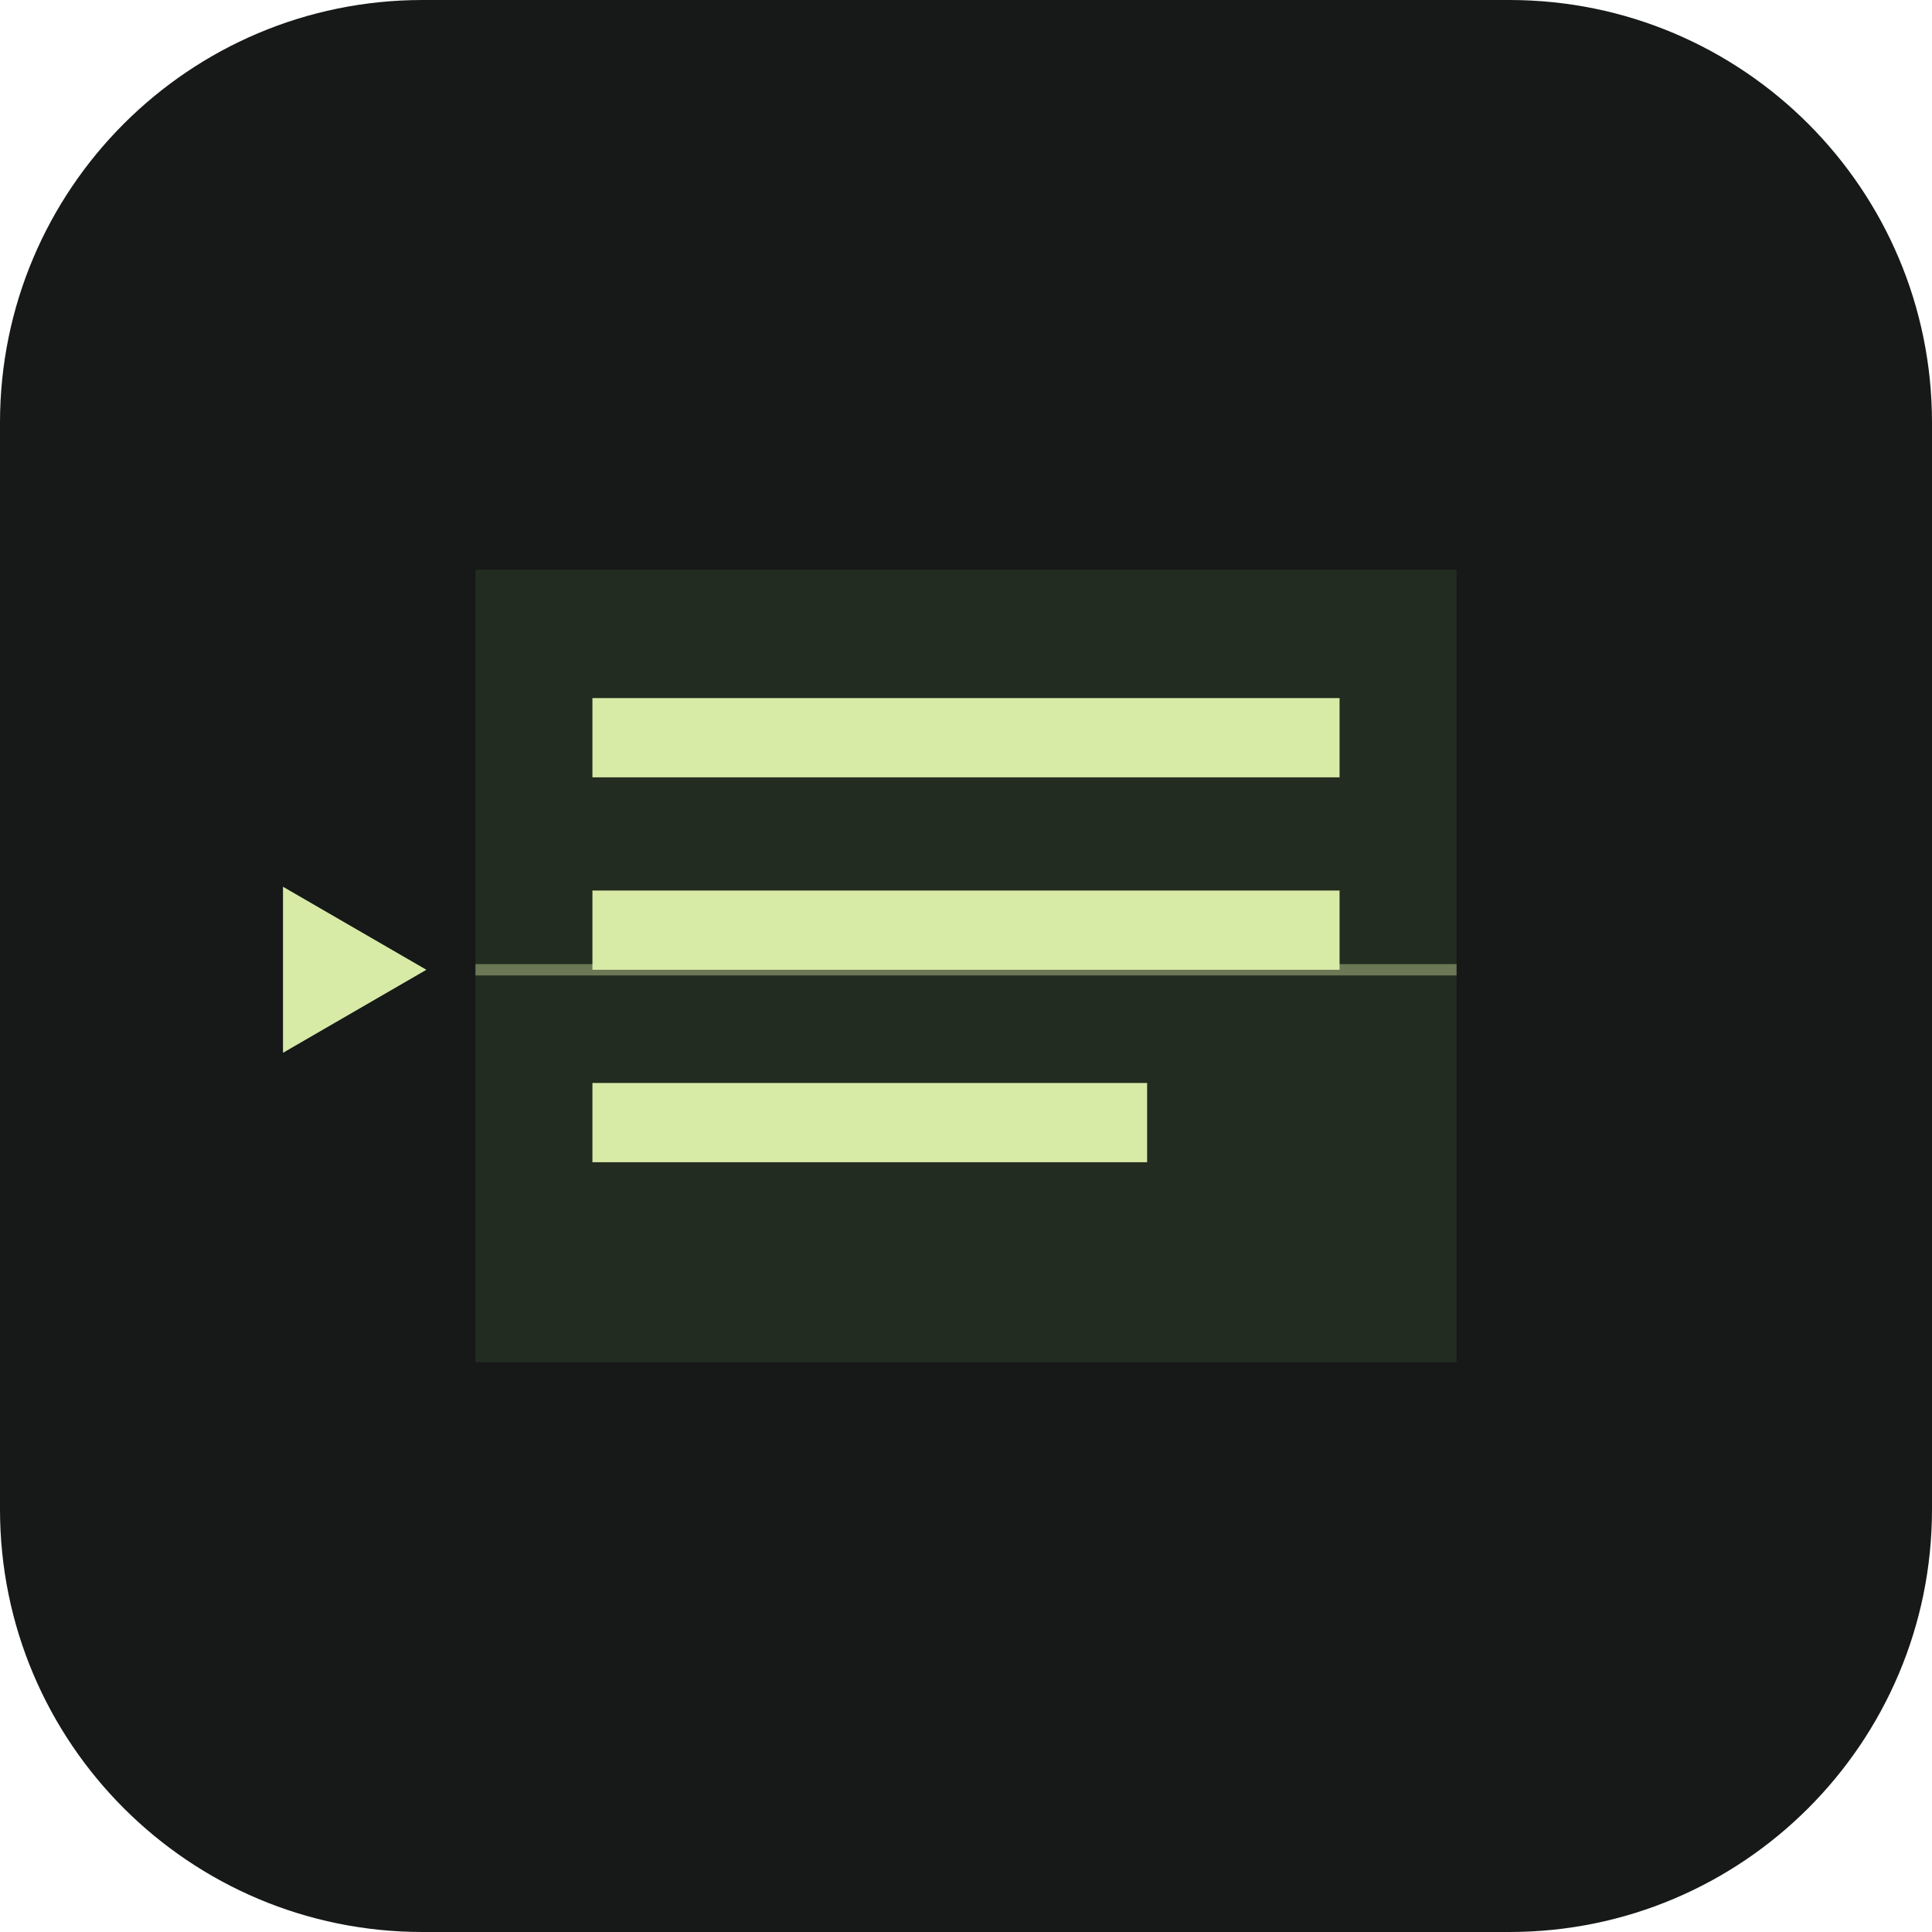
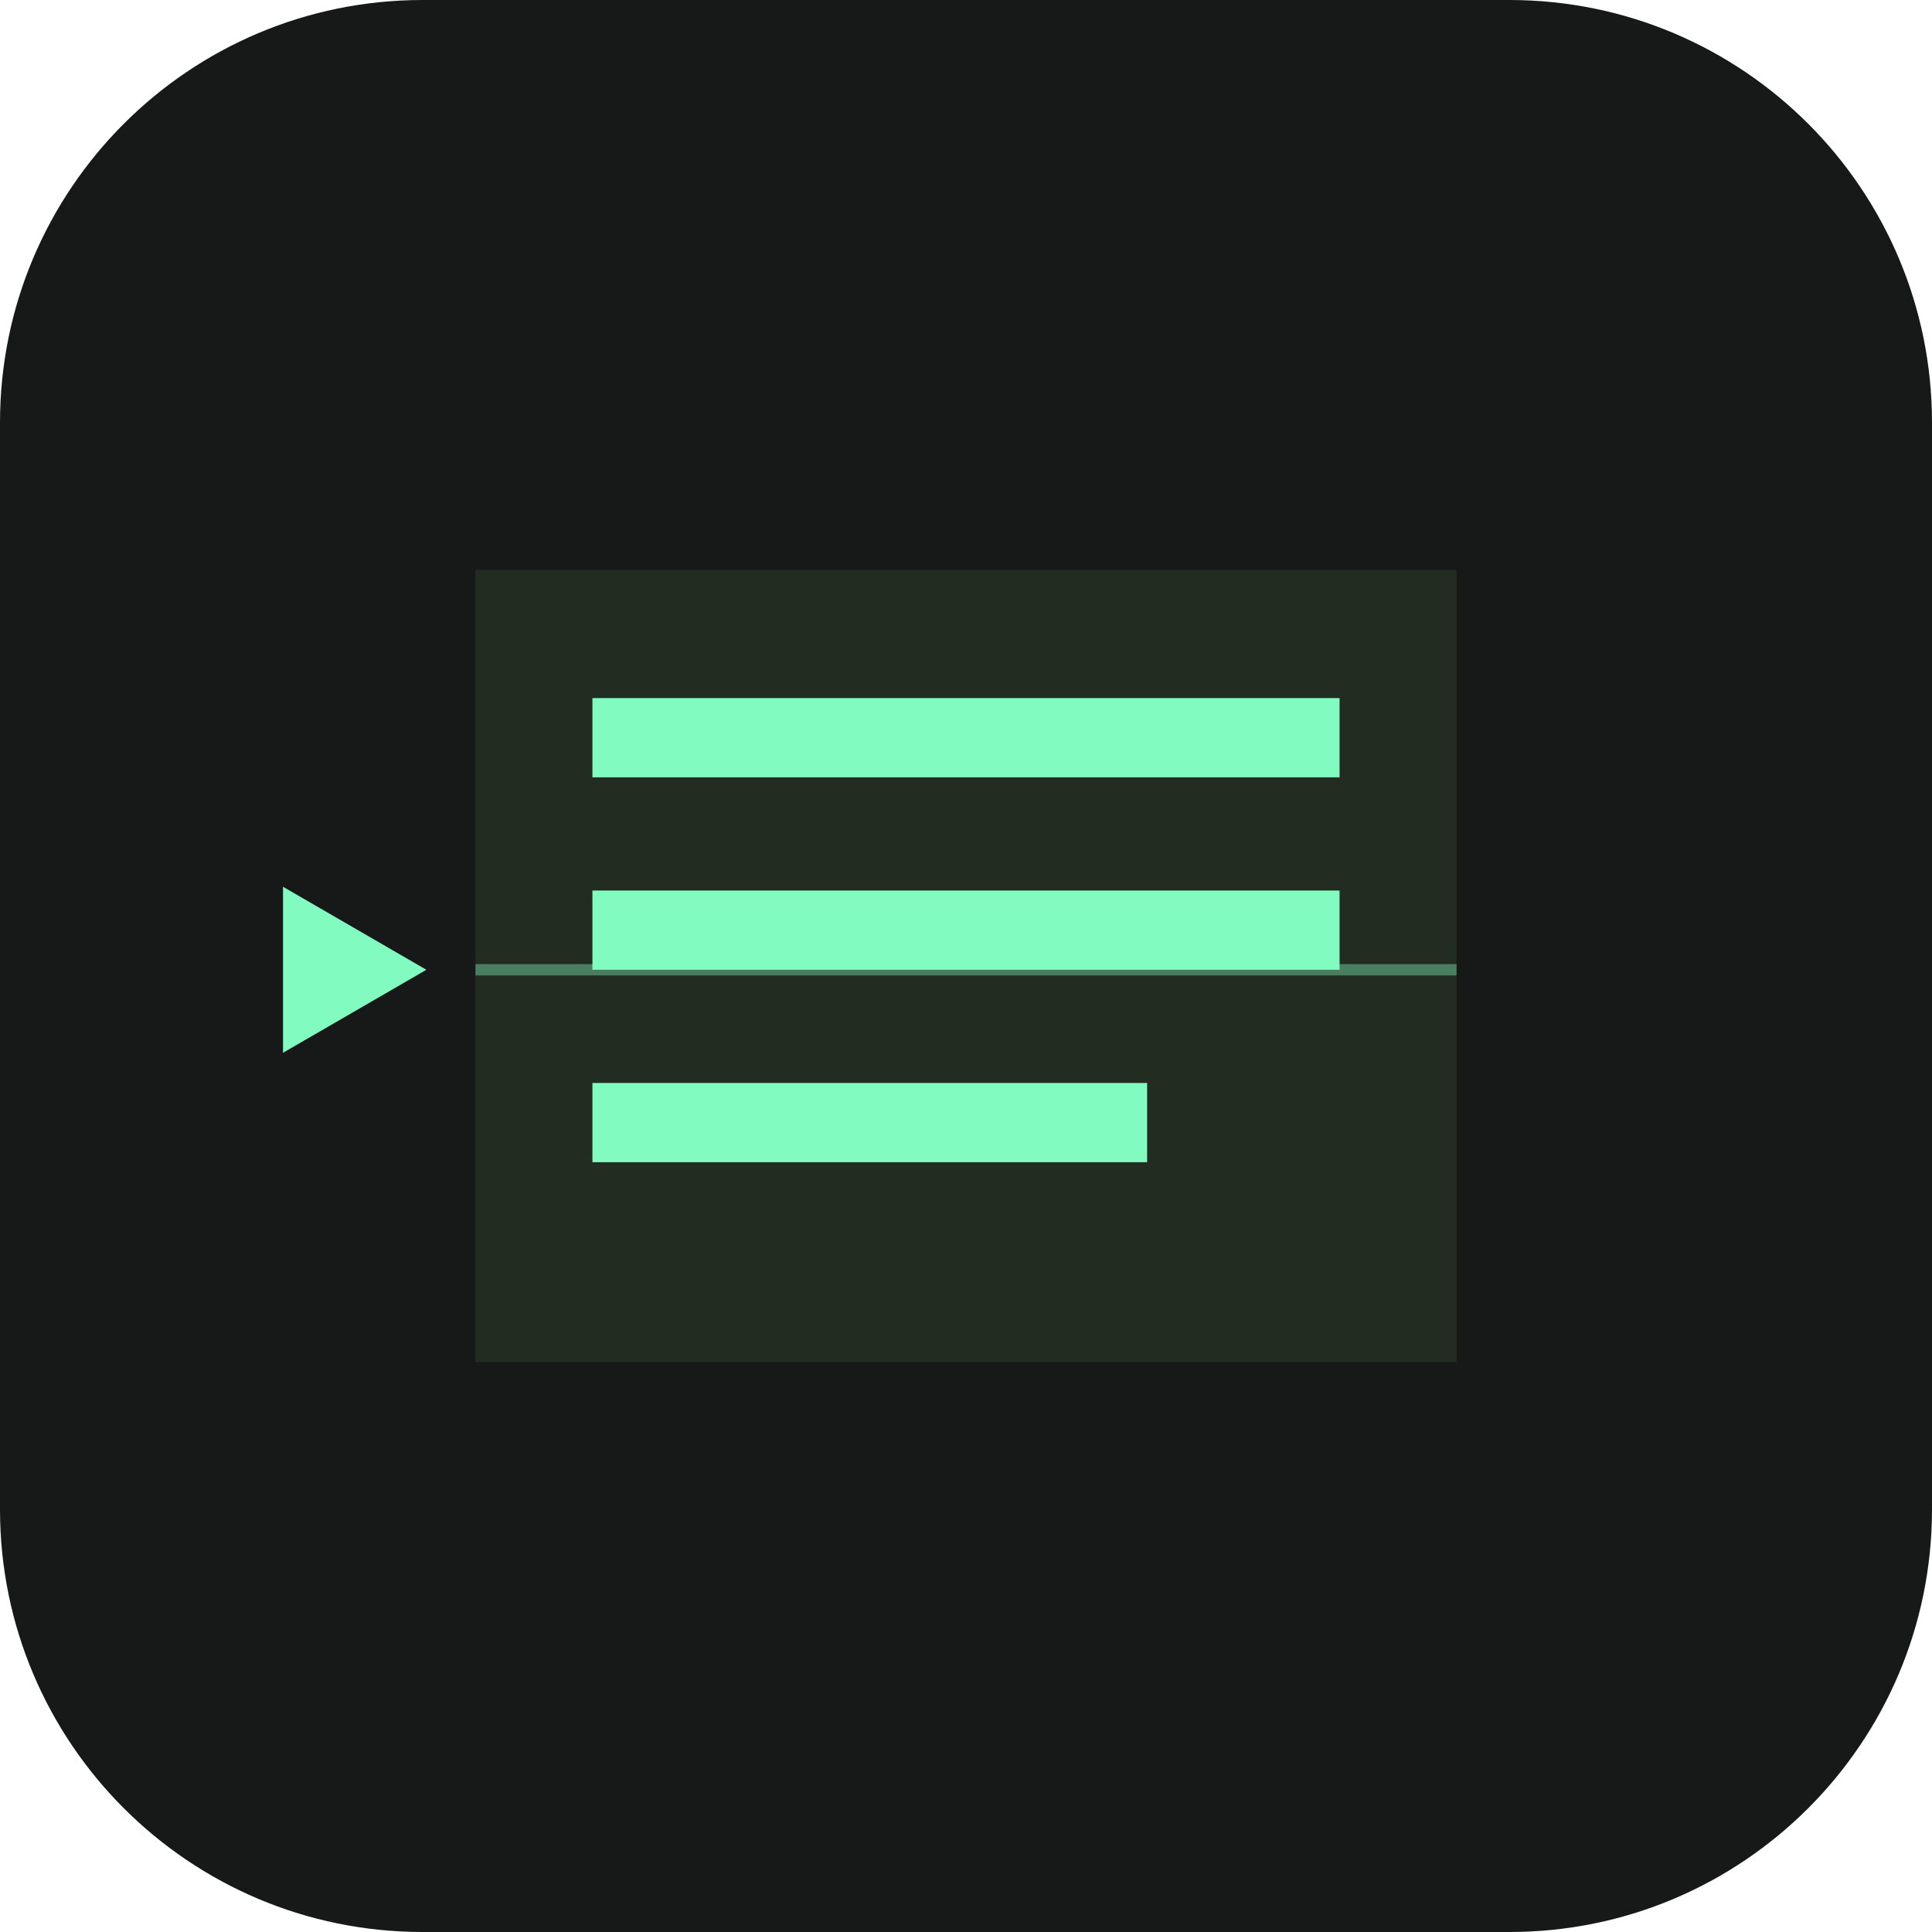
<svg xmlns="http://www.w3.org/2000/svg" viewBox="0 0 512 512">
  <rect width="512" height="512" rx="112" fill="#161918" />
  <path d="M126 151h260v210H126z" fill="#232c20" />
-   <g fill="#d7eba7">
+   <g fill="#82fbc0">
    <path d="M157 185h198v21H157zm0 51h198v21H157zm0 51h147v21H157z" />
    <path d="m75 235 38 22-38 22z" />
  </g>
-   <path d="M126 257h260" stroke="#d7eba7" stroke-width="3" opacity=".4" />
+   <path d="M126 257h260" stroke="#82fbc0" stroke-width="3" opacity=".4" />
</svg>
